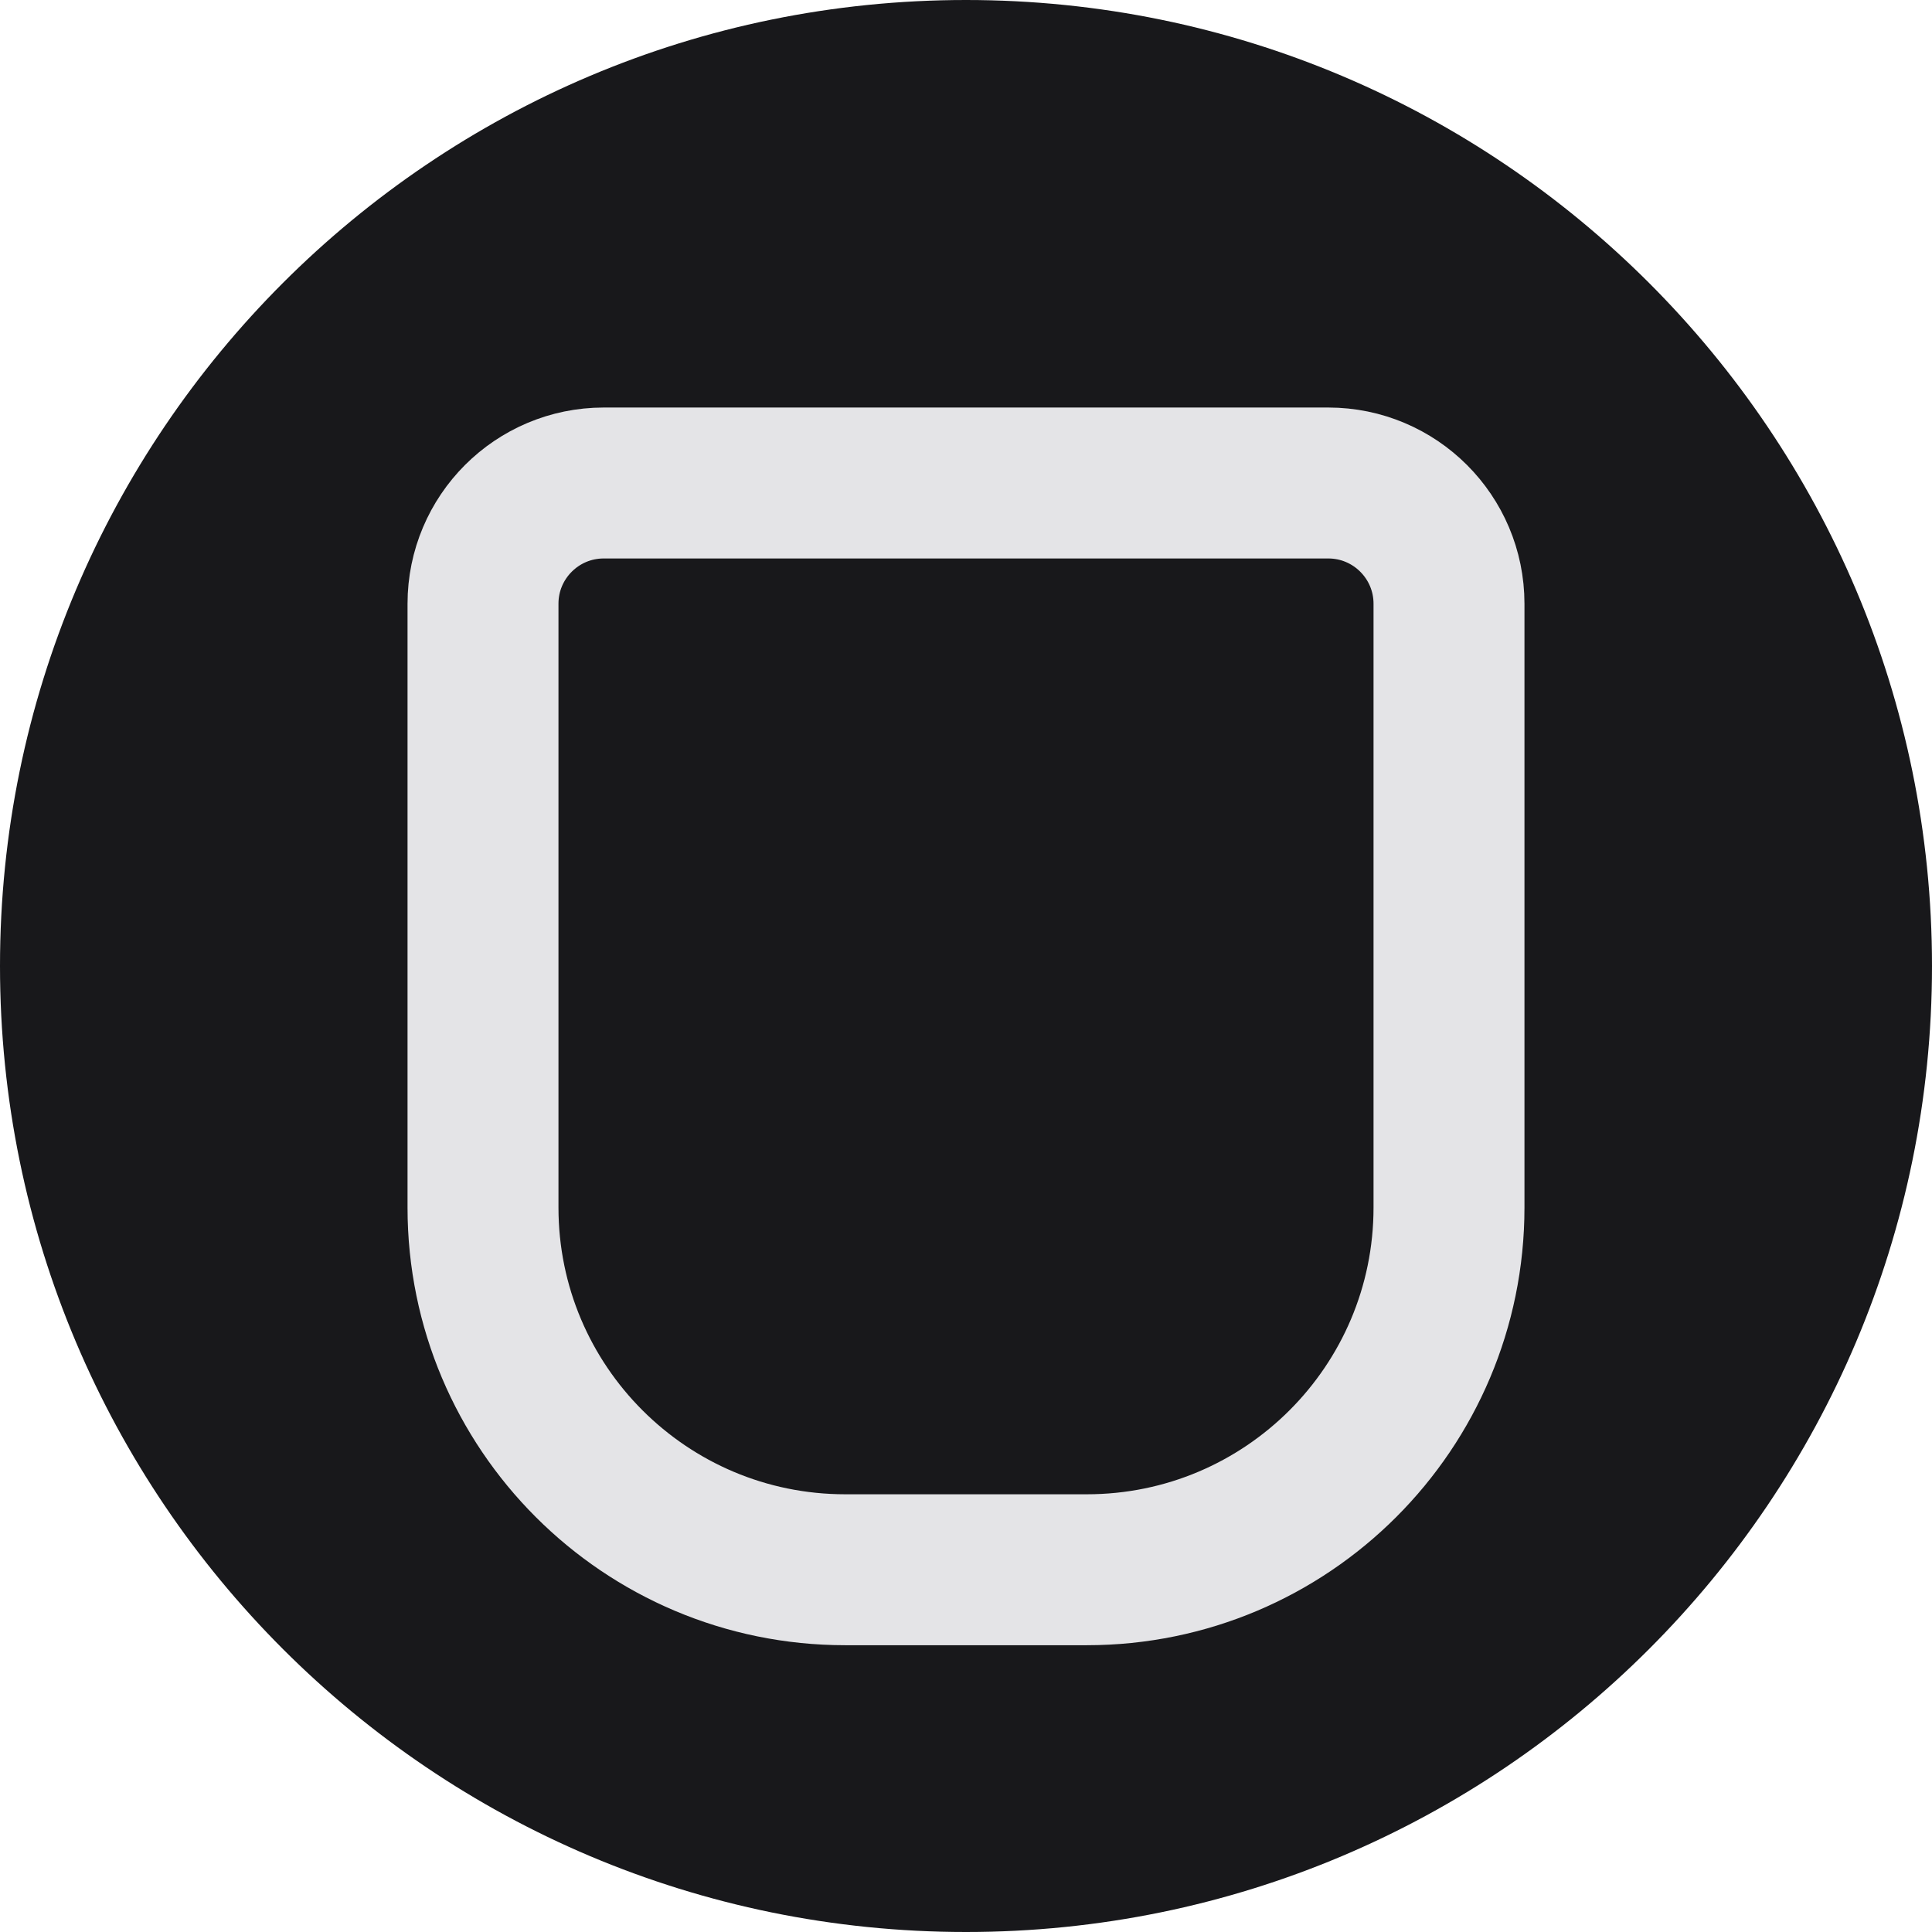
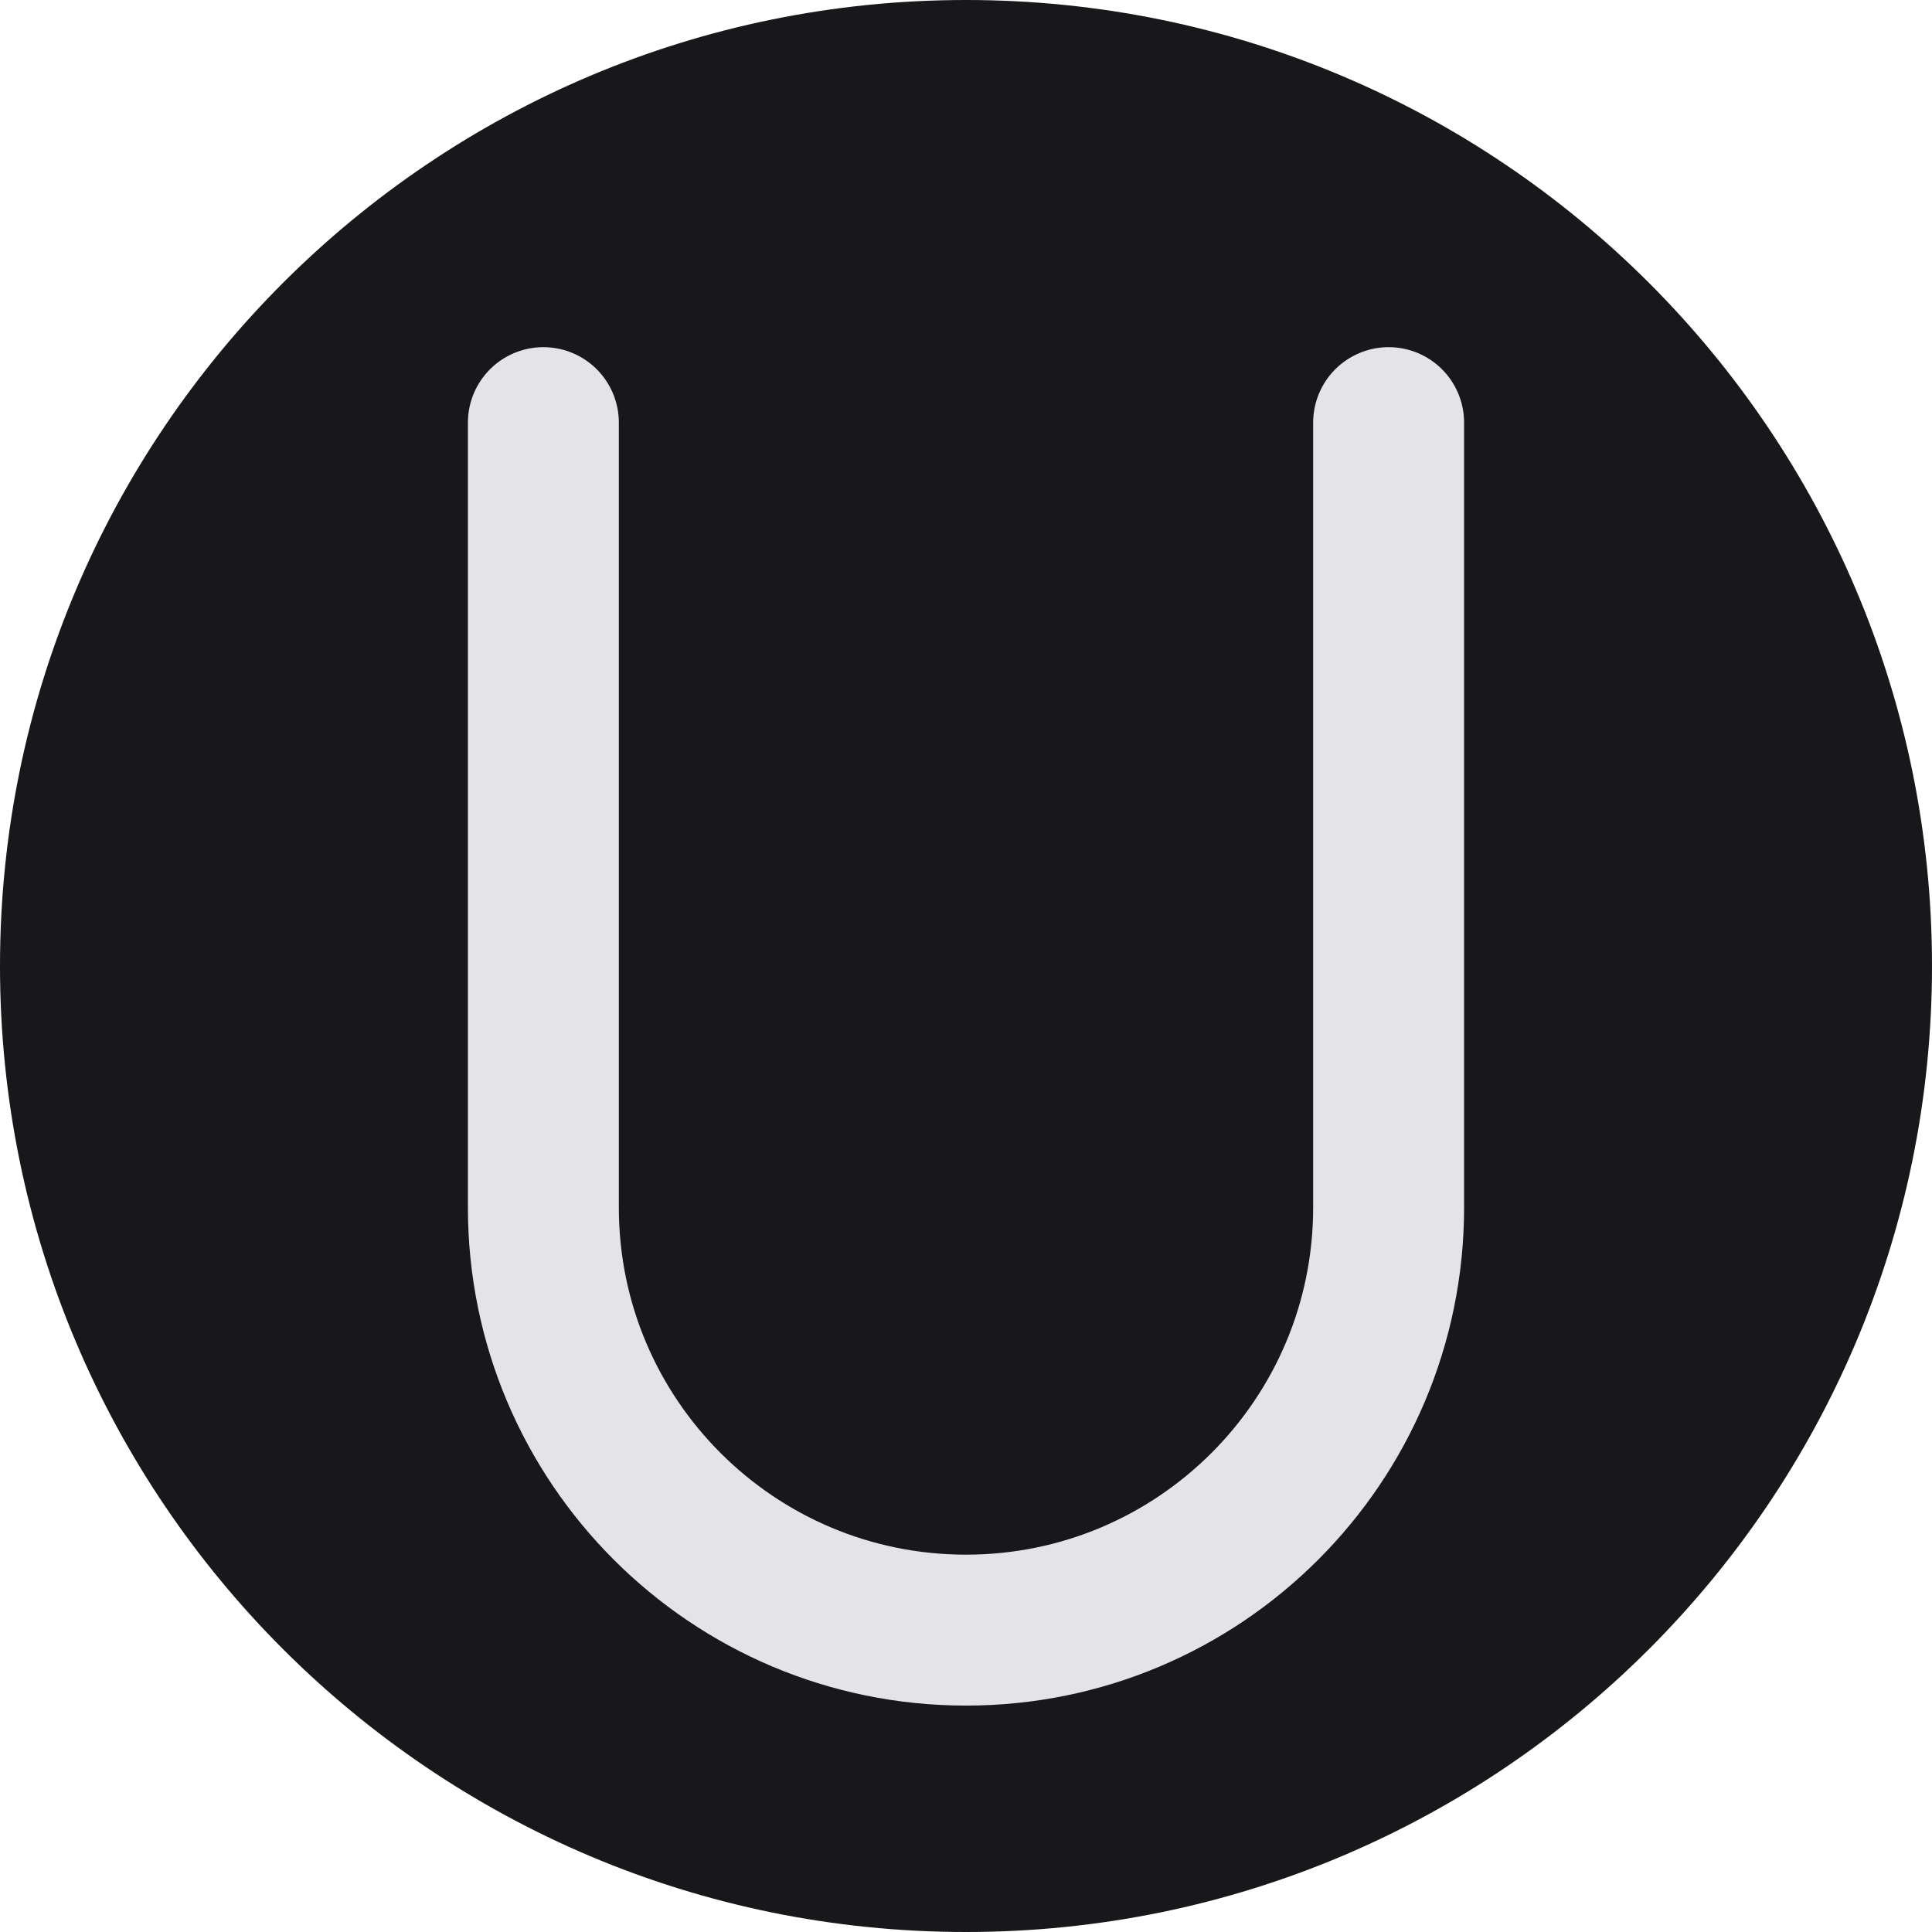
<svg xmlns="http://www.w3.org/2000/svg" width="512" height="512" viewBox="-4 -4 32 32" fill="none" stroke-linecap="round" stroke-linejoin="round">
  <circle cx="12" cy="12" r="16" fill="#18181b" />
-   <path stroke="#e4e4e7" stroke-width="2.5" stroke-linecap="round" stroke-linejoin="round" d="M6 4h12v0a2 2 0 0 1 2 2v10a6 6 0 0 1-6 6h-4a6 6 0 0 1-6-6V6a2 2 0 0 1 2-2z" />
+   <path stroke="#e4e4e7" stroke-width="2.5" stroke-linecap="round" stroke-linejoin="round" d="M5 3v13a7 7 0 0 0 14 0V3" />
</svg>
